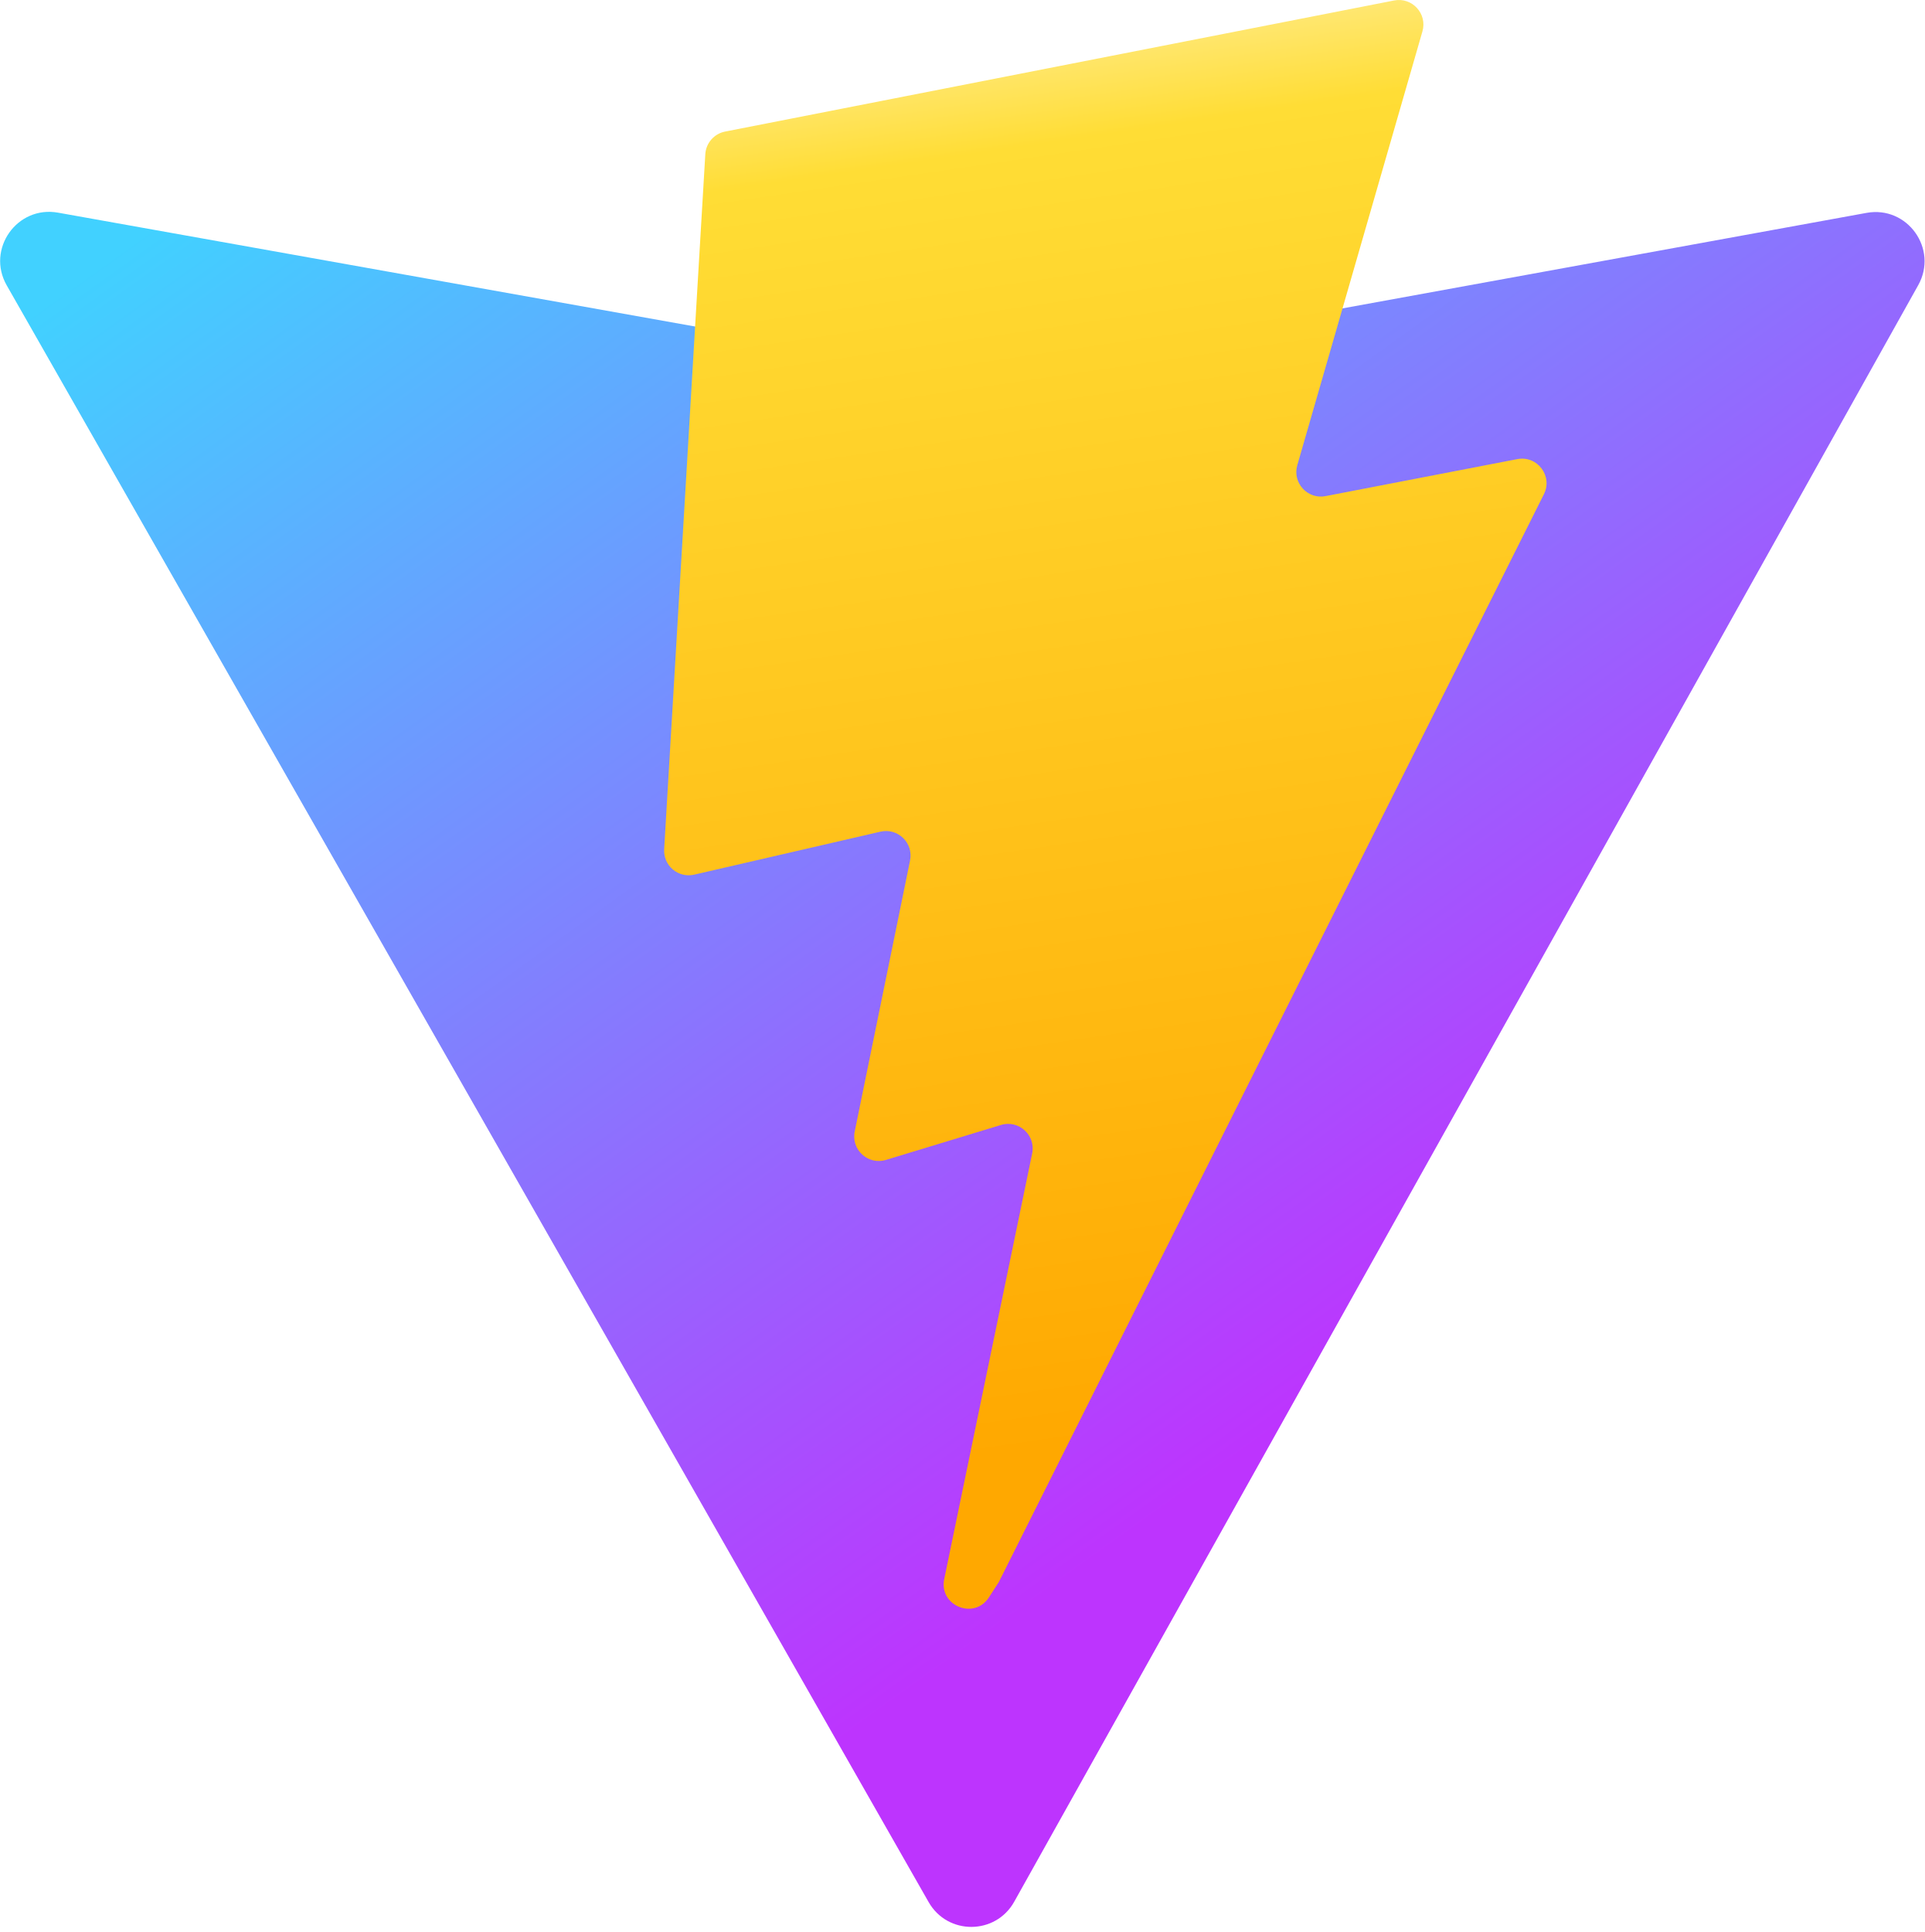
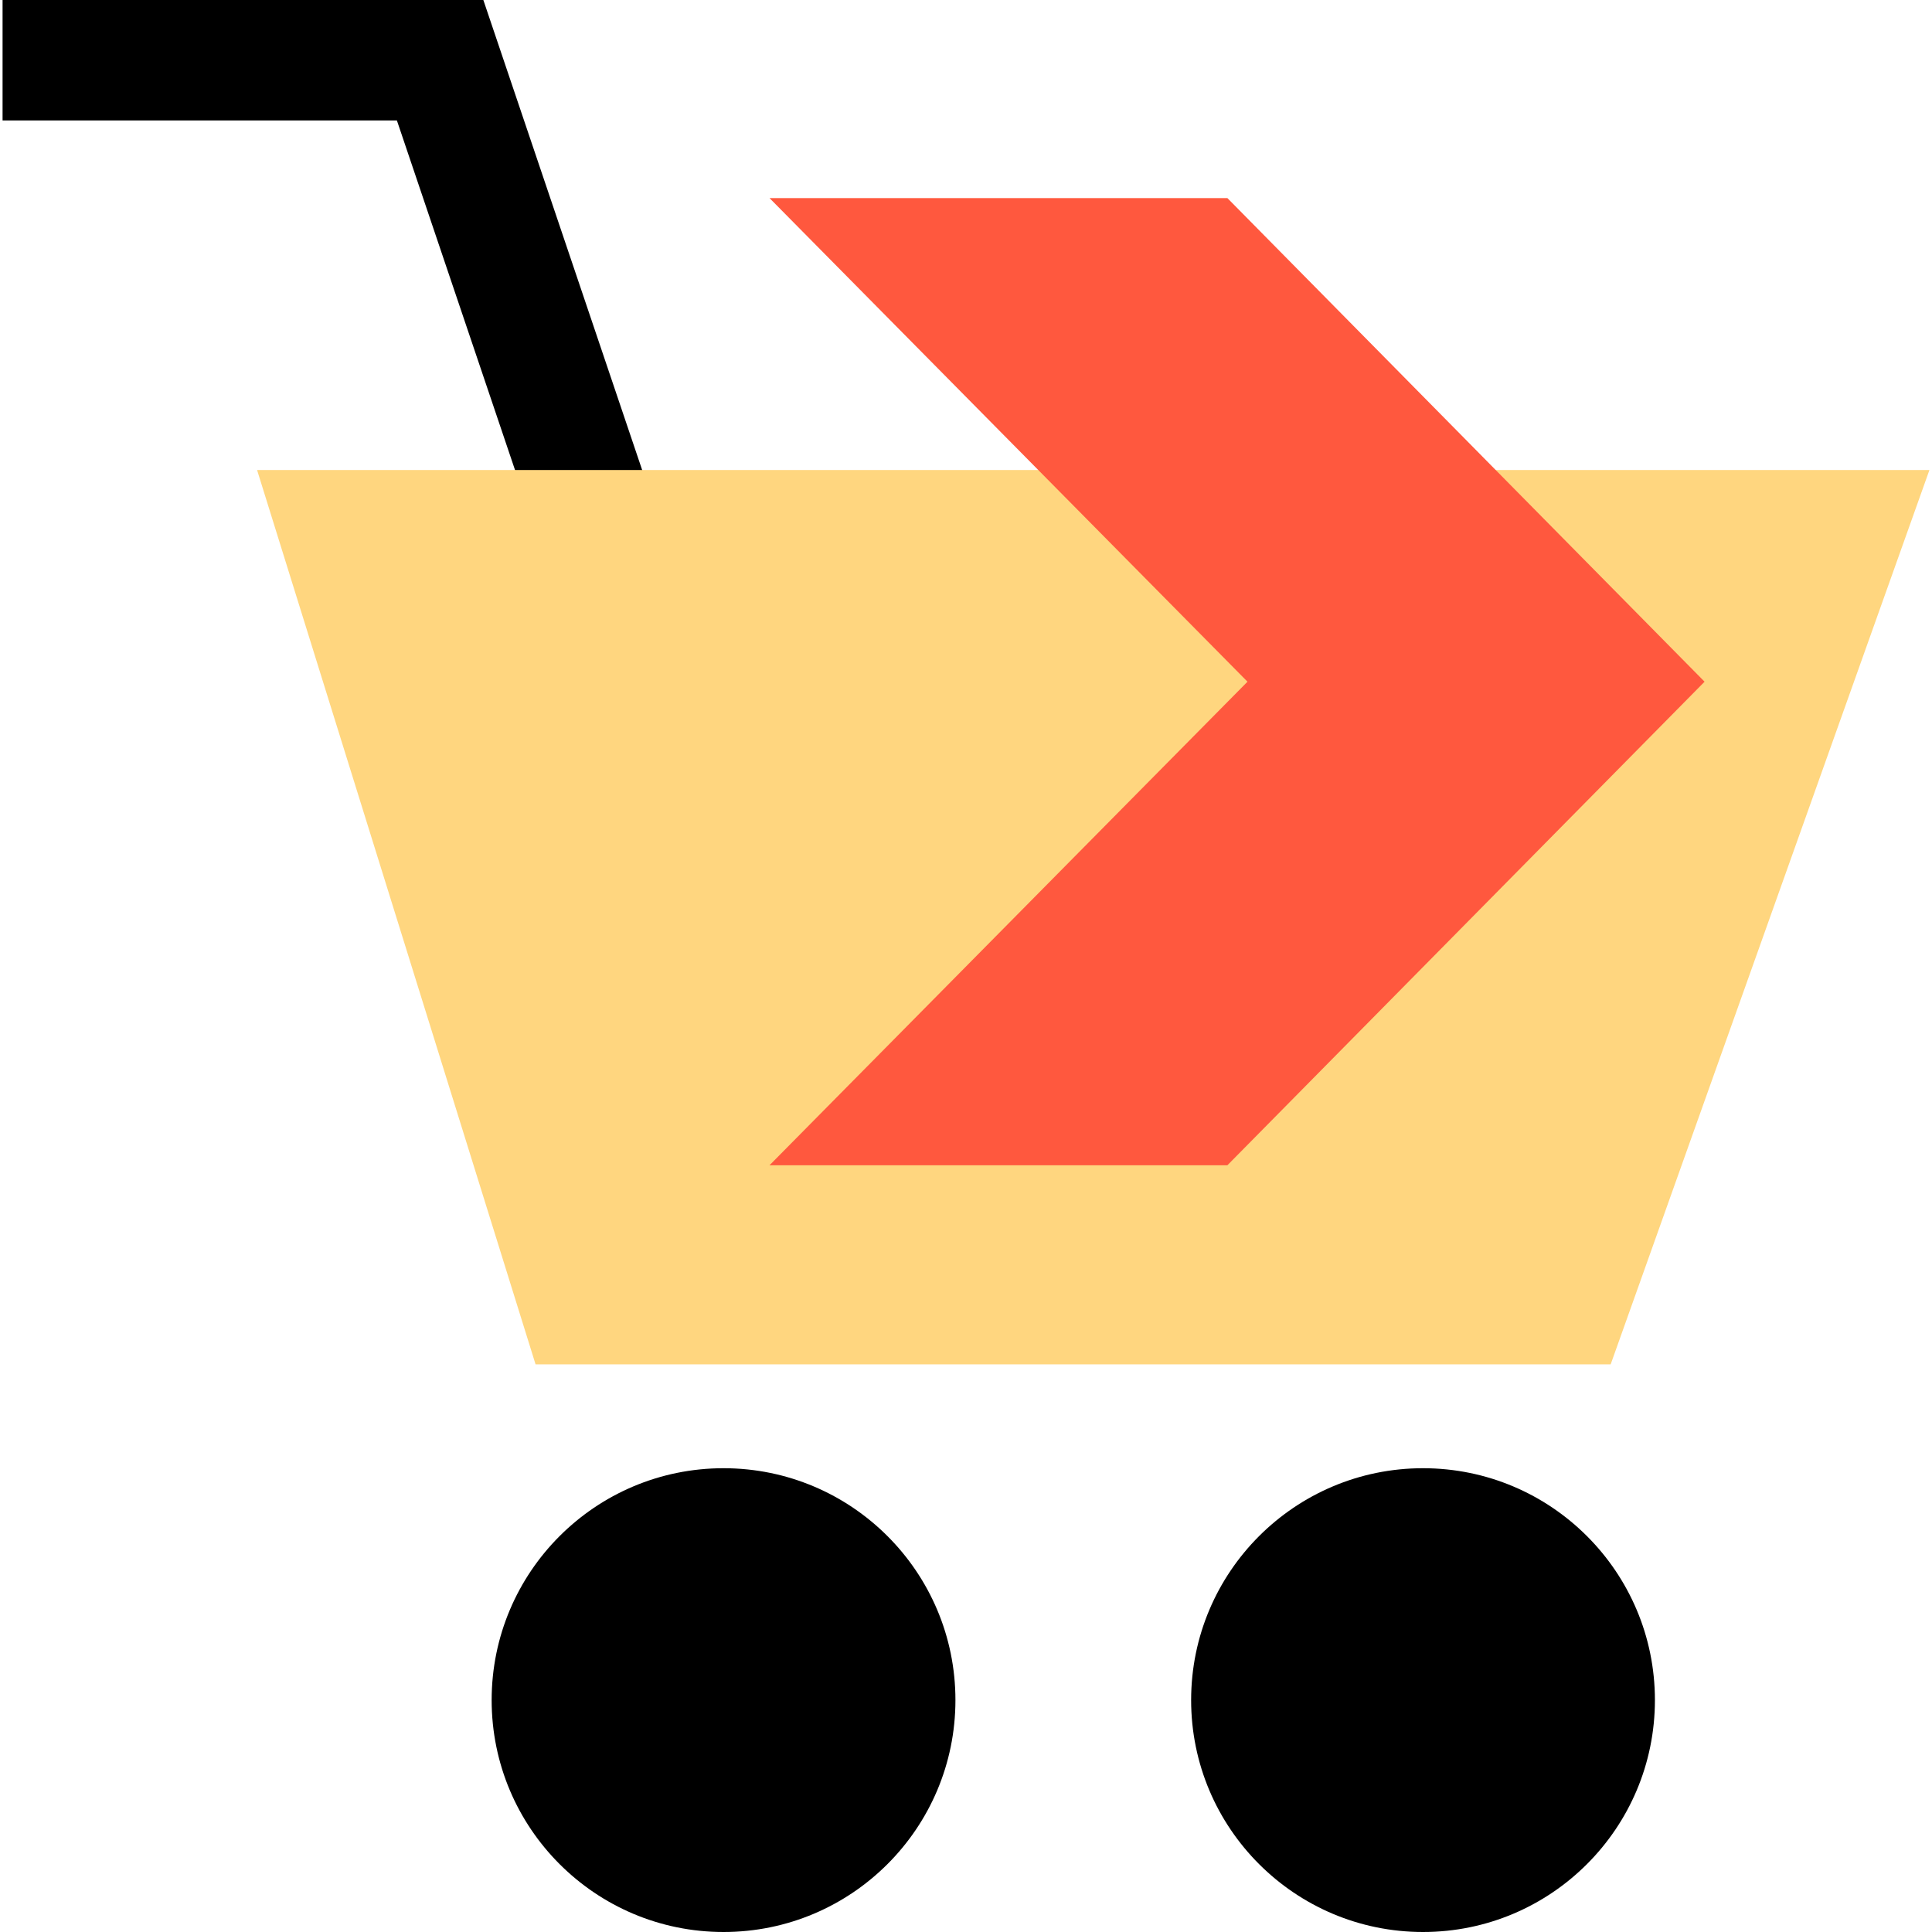
- <svg xmlns="http://www.w3.org/2000/svg" aria-hidden="true" role="img" class="iconify iconify--logos" width="31.88" height="32" preserveAspectRatio="xMidYMid meet" viewBox="0 0 256 257">
-   <defs>
-     <linearGradient id="IconifyId1813088fe1fbc01fb466" x1="-.828%" x2="57.636%" y1="7.652%" y2="78.411%">
-       <stop offset="0%" stop-color="#41D1FF" />
-       <stop offset="100%" stop-color="#BD34FE" />
-     </linearGradient>
-     <linearGradient id="IconifyId1813088fe1fbc01fb467" x1="43.376%" x2="50.316%" y1="2.242%" y2="89.03%">
-       <stop offset="0%" stop-color="#FFEA83" />
-       <stop offset="8.333%" stop-color="#FFDD35" />
-       <stop offset="100%" stop-color="#FFA800" />
-     </linearGradient>
-   </defs>
-   <path fill="url(#IconifyId1813088fe1fbc01fb466)" d="M255.153 37.938L134.897 252.976c-2.483 4.44-8.862 4.466-11.382.048L.875 37.958c-2.746-4.814 1.371-10.646 6.827-9.67l120.385 21.517a6.537 6.537 0 0 0 2.322-.004l117.867-21.483c5.438-.991 9.574 4.796 6.877 9.62Z" />
-   <path fill="url(#IconifyId1813088fe1fbc01fb467)" d="M185.432.063L96.44 17.501a3.268 3.268 0 0 0-2.634 3.014l-5.474 92.456a3.268 3.268 0 0 0 3.997 3.378l24.777-5.718c2.318-.535 4.413 1.507 3.936 3.838l-7.361 36.047c-.495 2.426 1.782 4.5 4.151 3.78l15.304-4.649c2.372-.72 4.652 1.36 4.15 3.788l-11.698 56.621c-.732 3.542 3.979 5.473 5.943 2.437l1.313-2.028l72.516-144.72c1.215-2.423-.88-5.186-3.54-4.672l-25.505 4.922c-2.396.462-4.435-1.77-3.759-4.114l16.646-57.705c.677-2.35-1.37-4.583-3.769-4.113Z" />
+ <svg xmlns="http://www.w3.org/2000/svg" height="800px" width="800px" version="1.1" id="Layer_1" viewBox="0 0 512.016 512.016" xml:space="preserve">
+   <polygon points="145.544,151.36 105.184,31.92 0.68,31.92 0.68,0 128.096,0 175.784,141.136 " />
+   <polygon style="fill:#FFD67F;" points="68.128,124.56 511.336,124.56 426.856,361.584 141.936,361.584 " />
+   <circle cx="377.128" cy="450.56" r="61.456" />
+   <circle cx="191.752" cy="450.56" r="61.456" />
+   <polygon style="fill:#FF583E;" points="325.28,52.496 451.744,180.664 325.28,308.816 203.936,308.816 330.608,180.664   203.936,52.496 " />
</svg>
